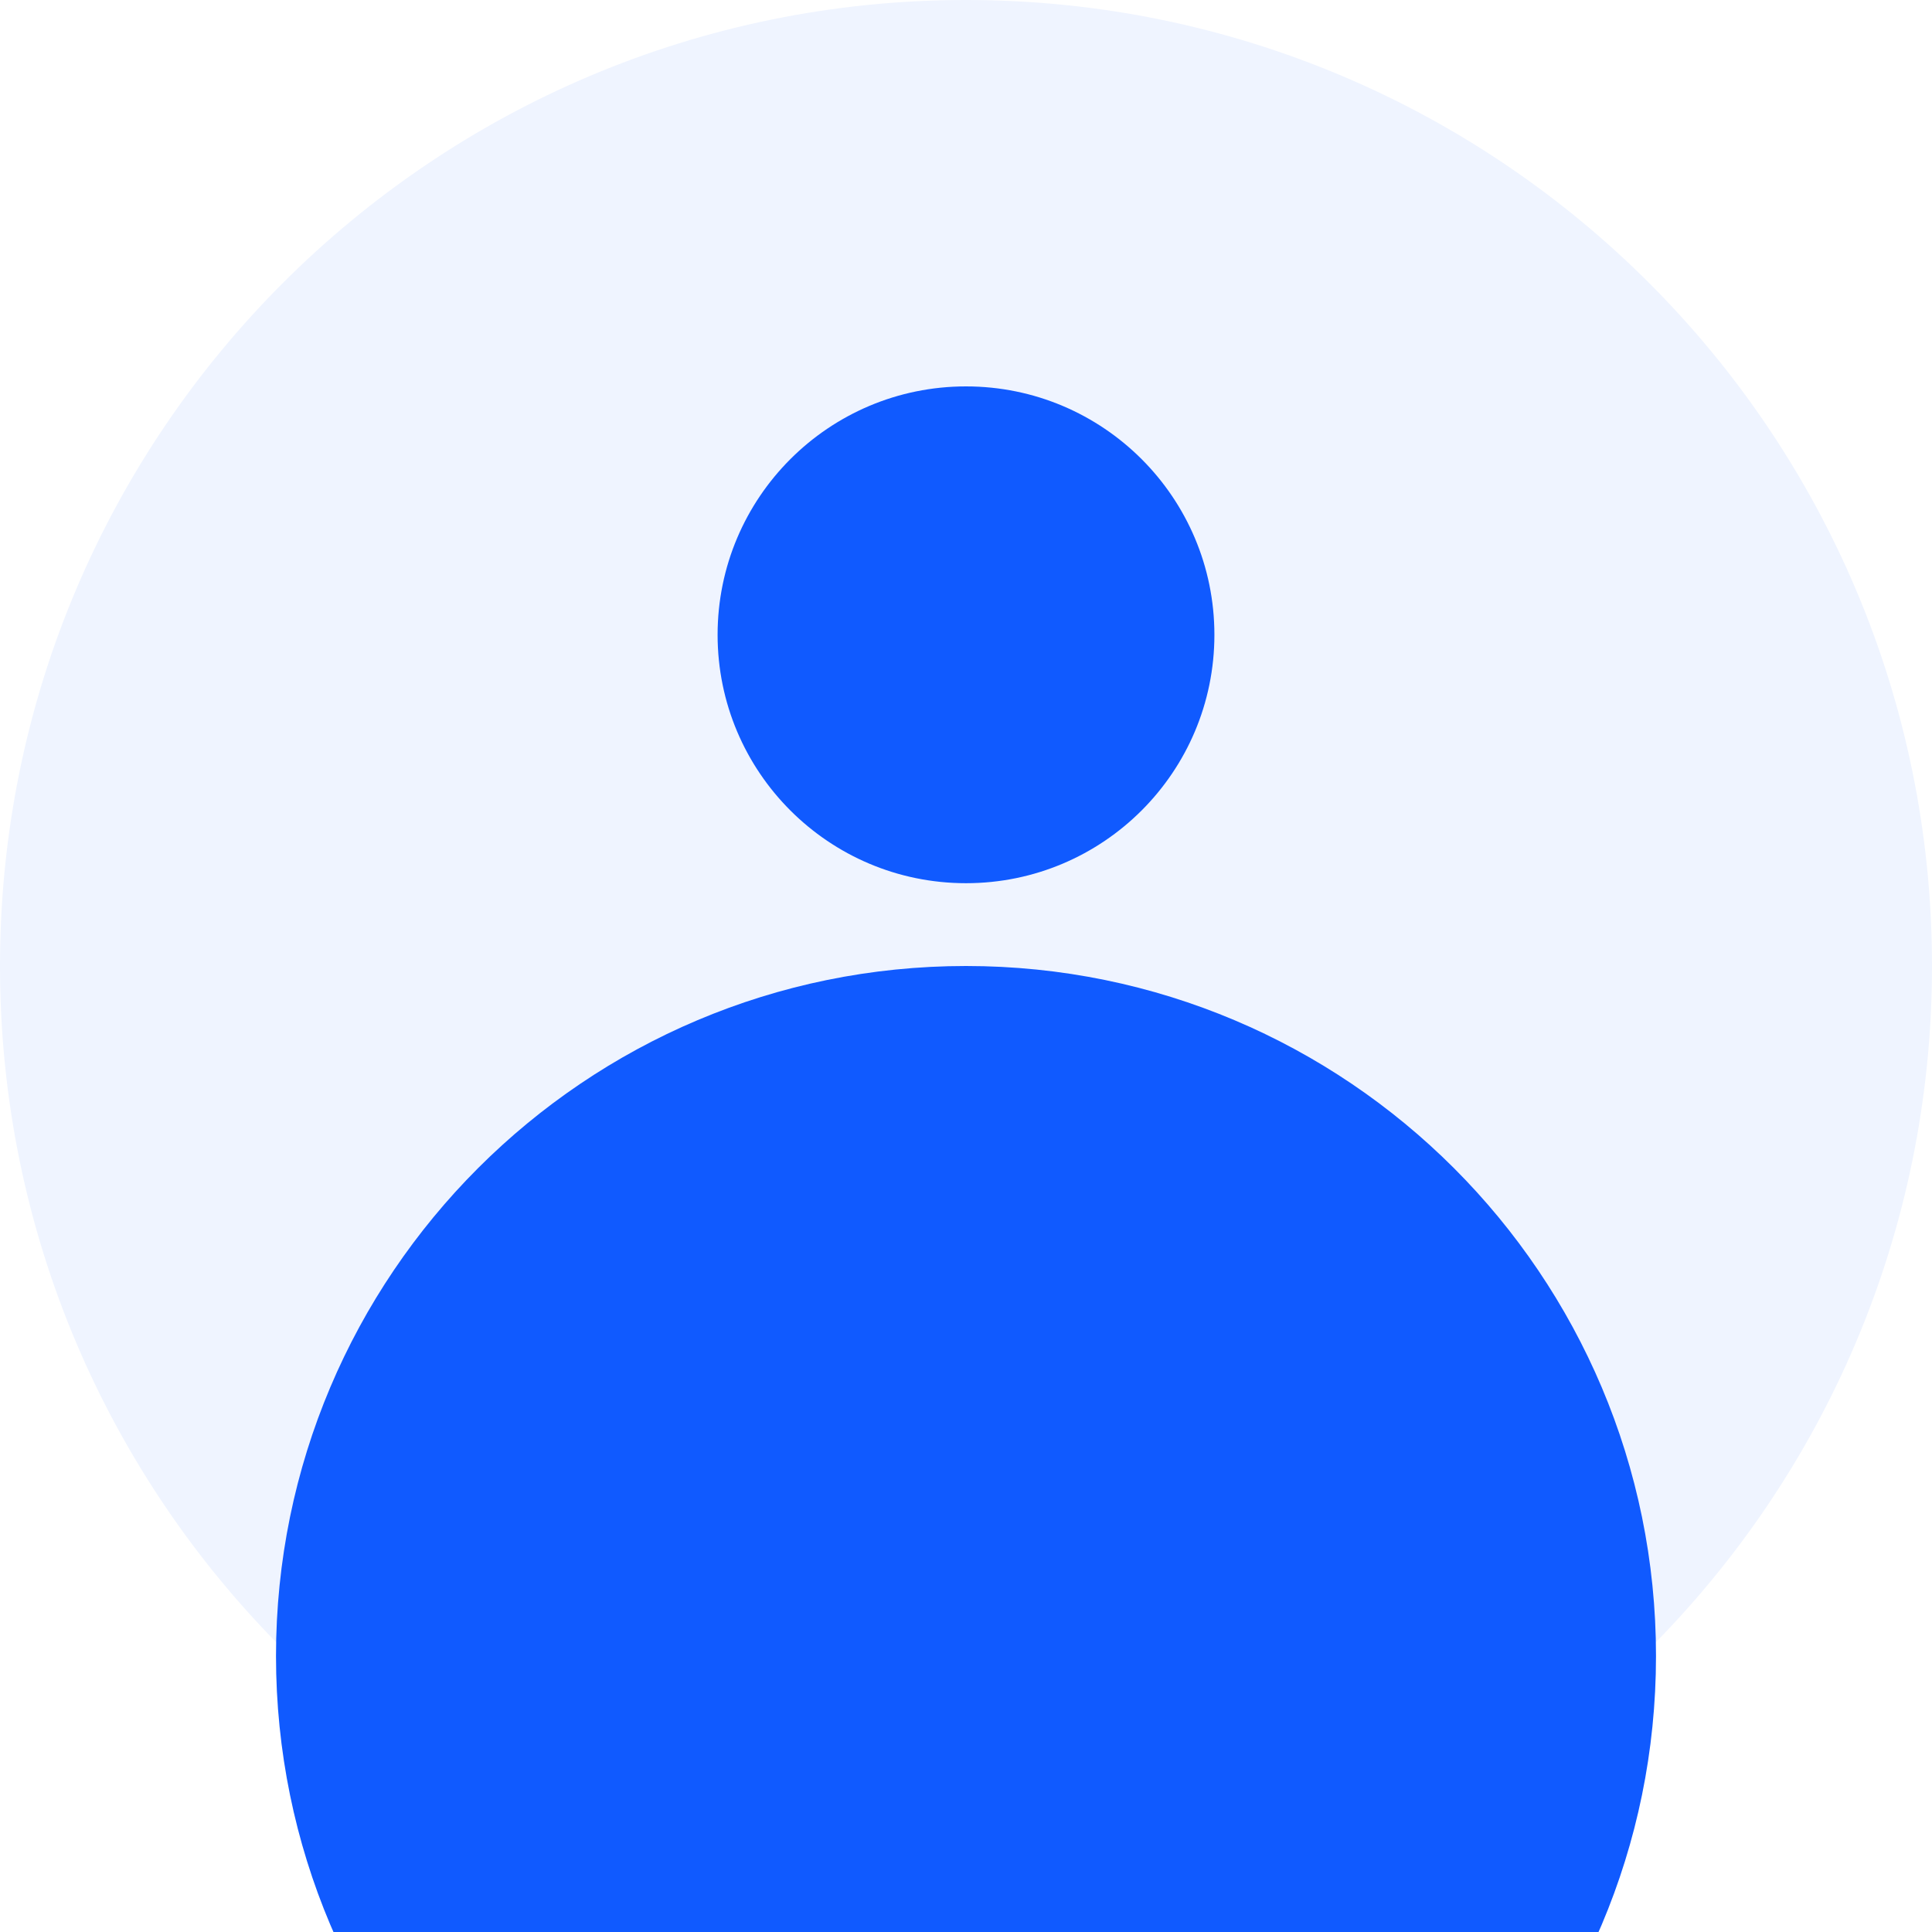
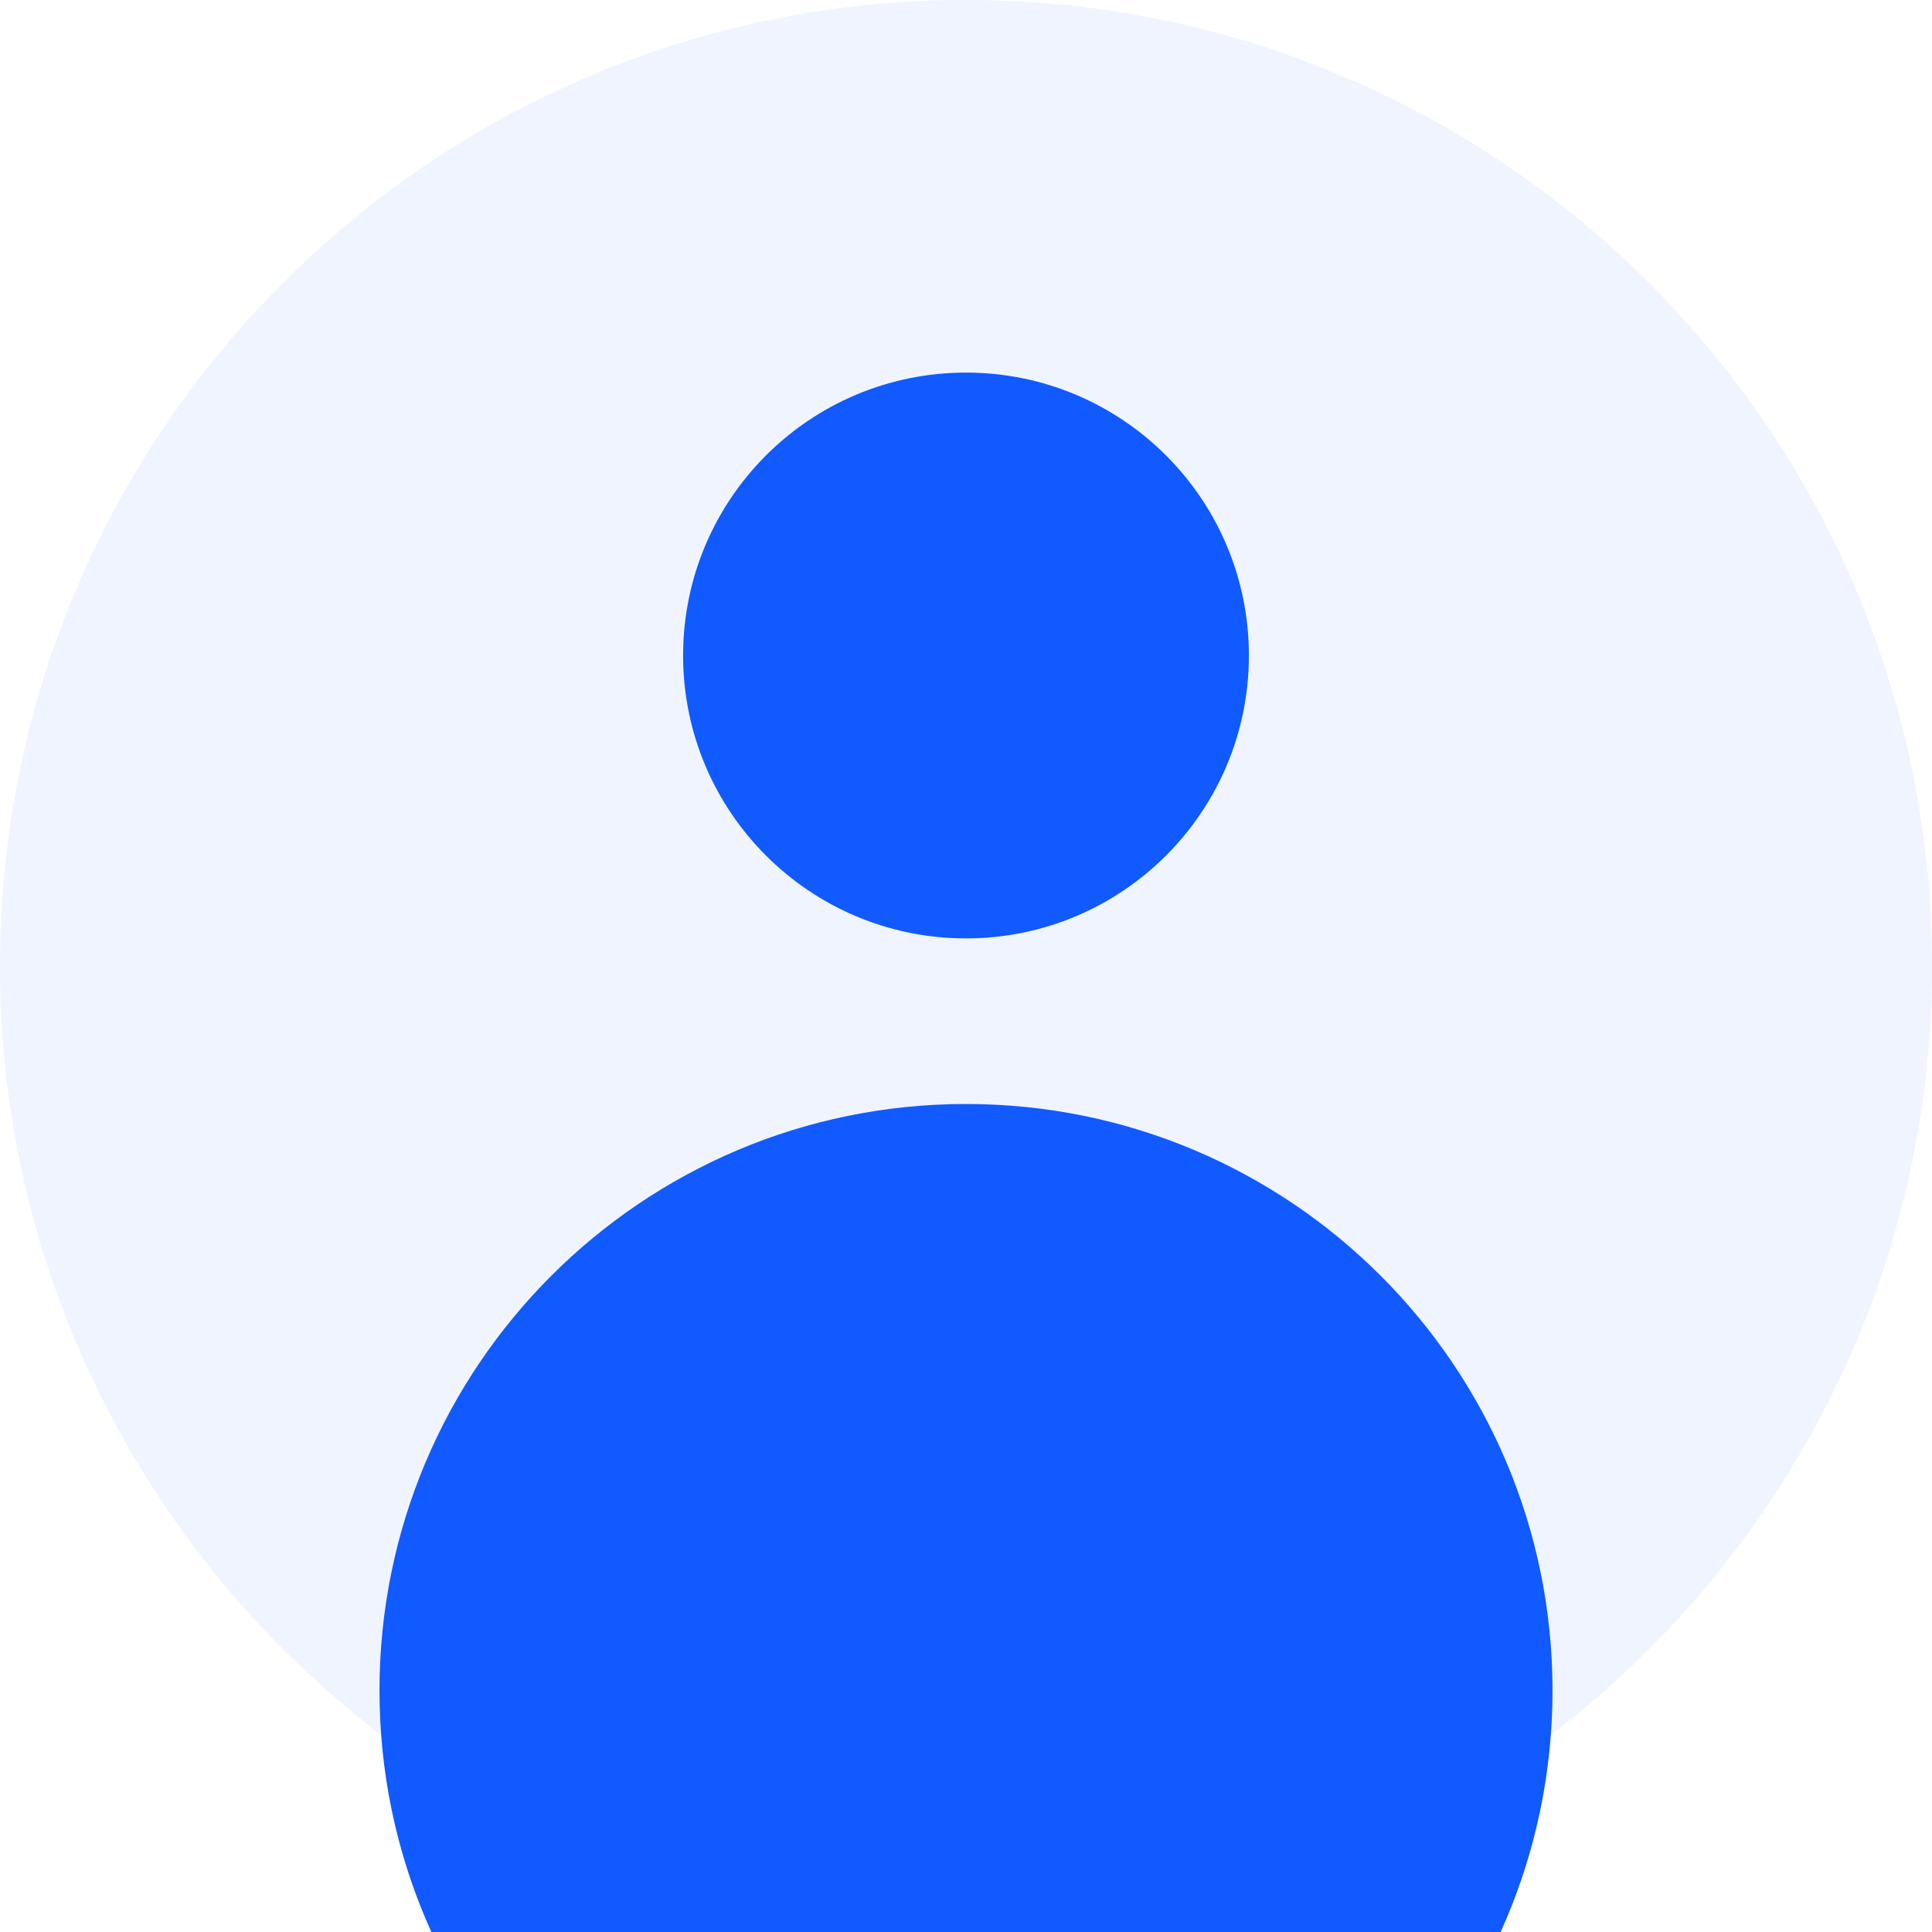
<svg xmlns="http://www.w3.org/2000/svg" width="28" height="28" viewBox="0 0 28 28" fill="none">
  <circle cx="14" cy="14" r="14" fill="#EFF4FF" />
-   <circle cx="14" cy="9.2" r="3.6" fill="#105AFF" />
-   <circle cx="14" cy="24" r="10" fill="#105AFF" />
+   <circle cx="14" cy="9.5" r="4.1" fill="#105AFF" />
+   <circle cx="14" cy="24.5" r="8.5" fill="#105AFF" />
</svg>
